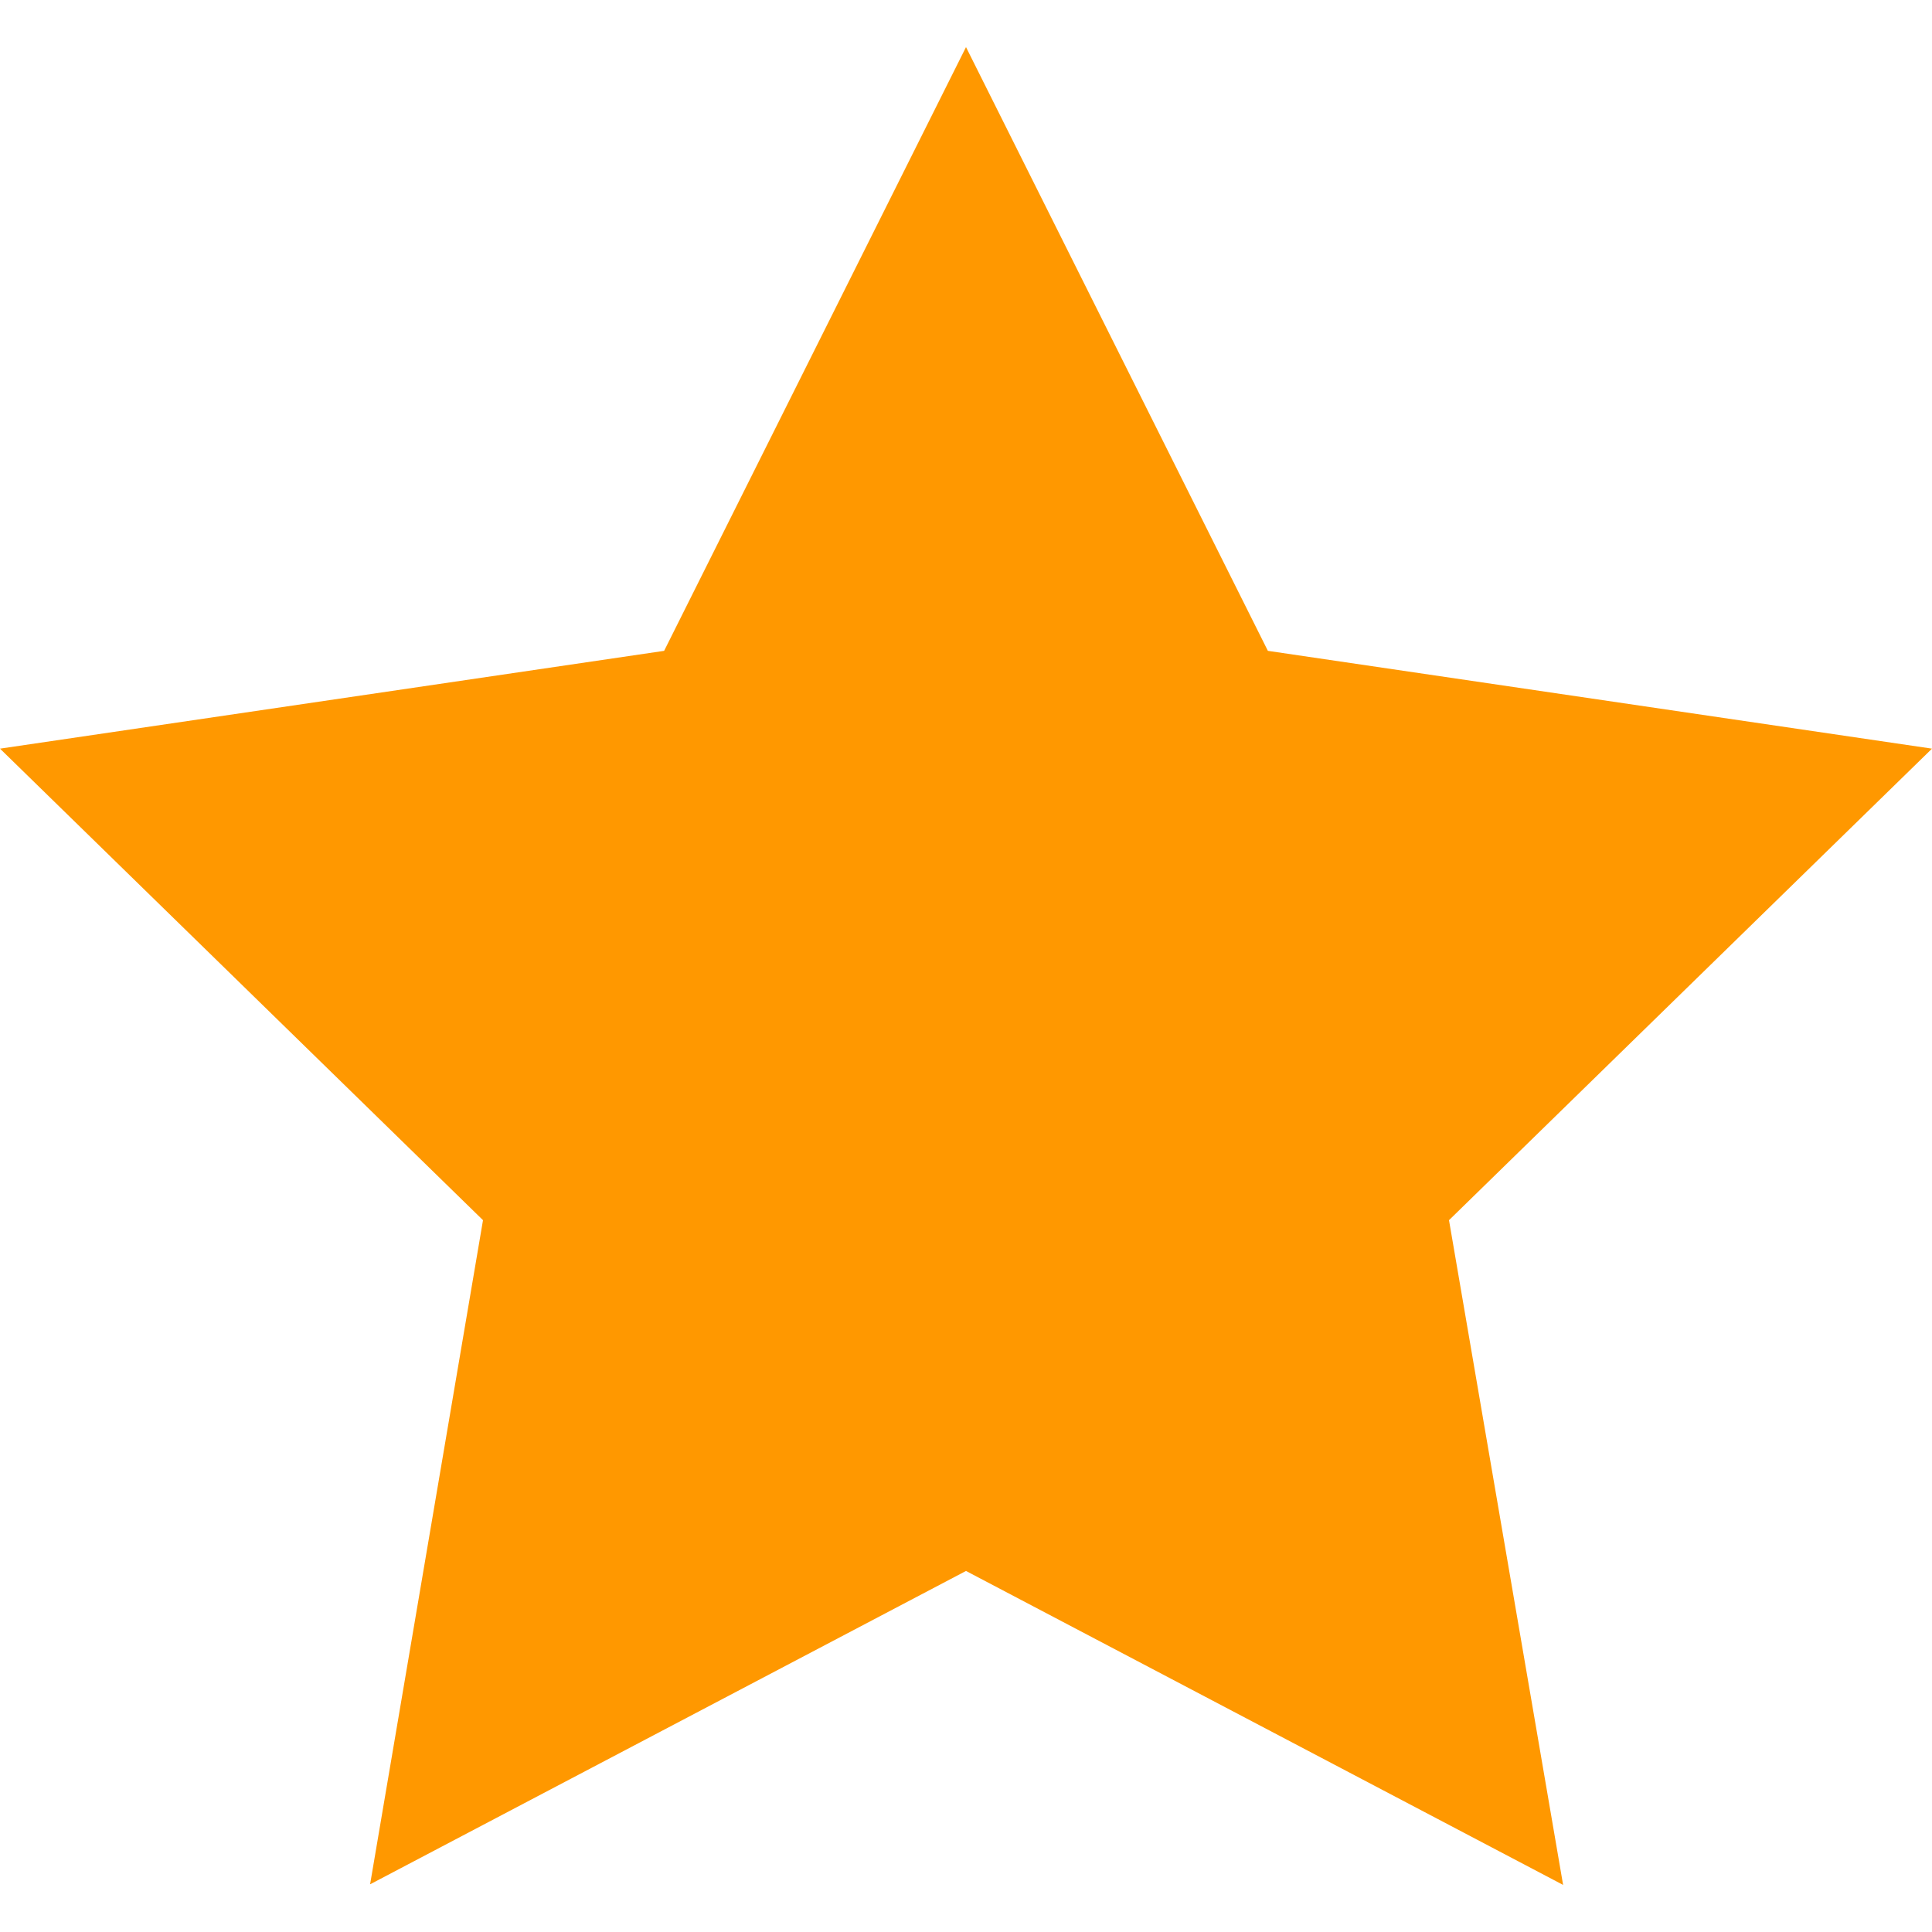
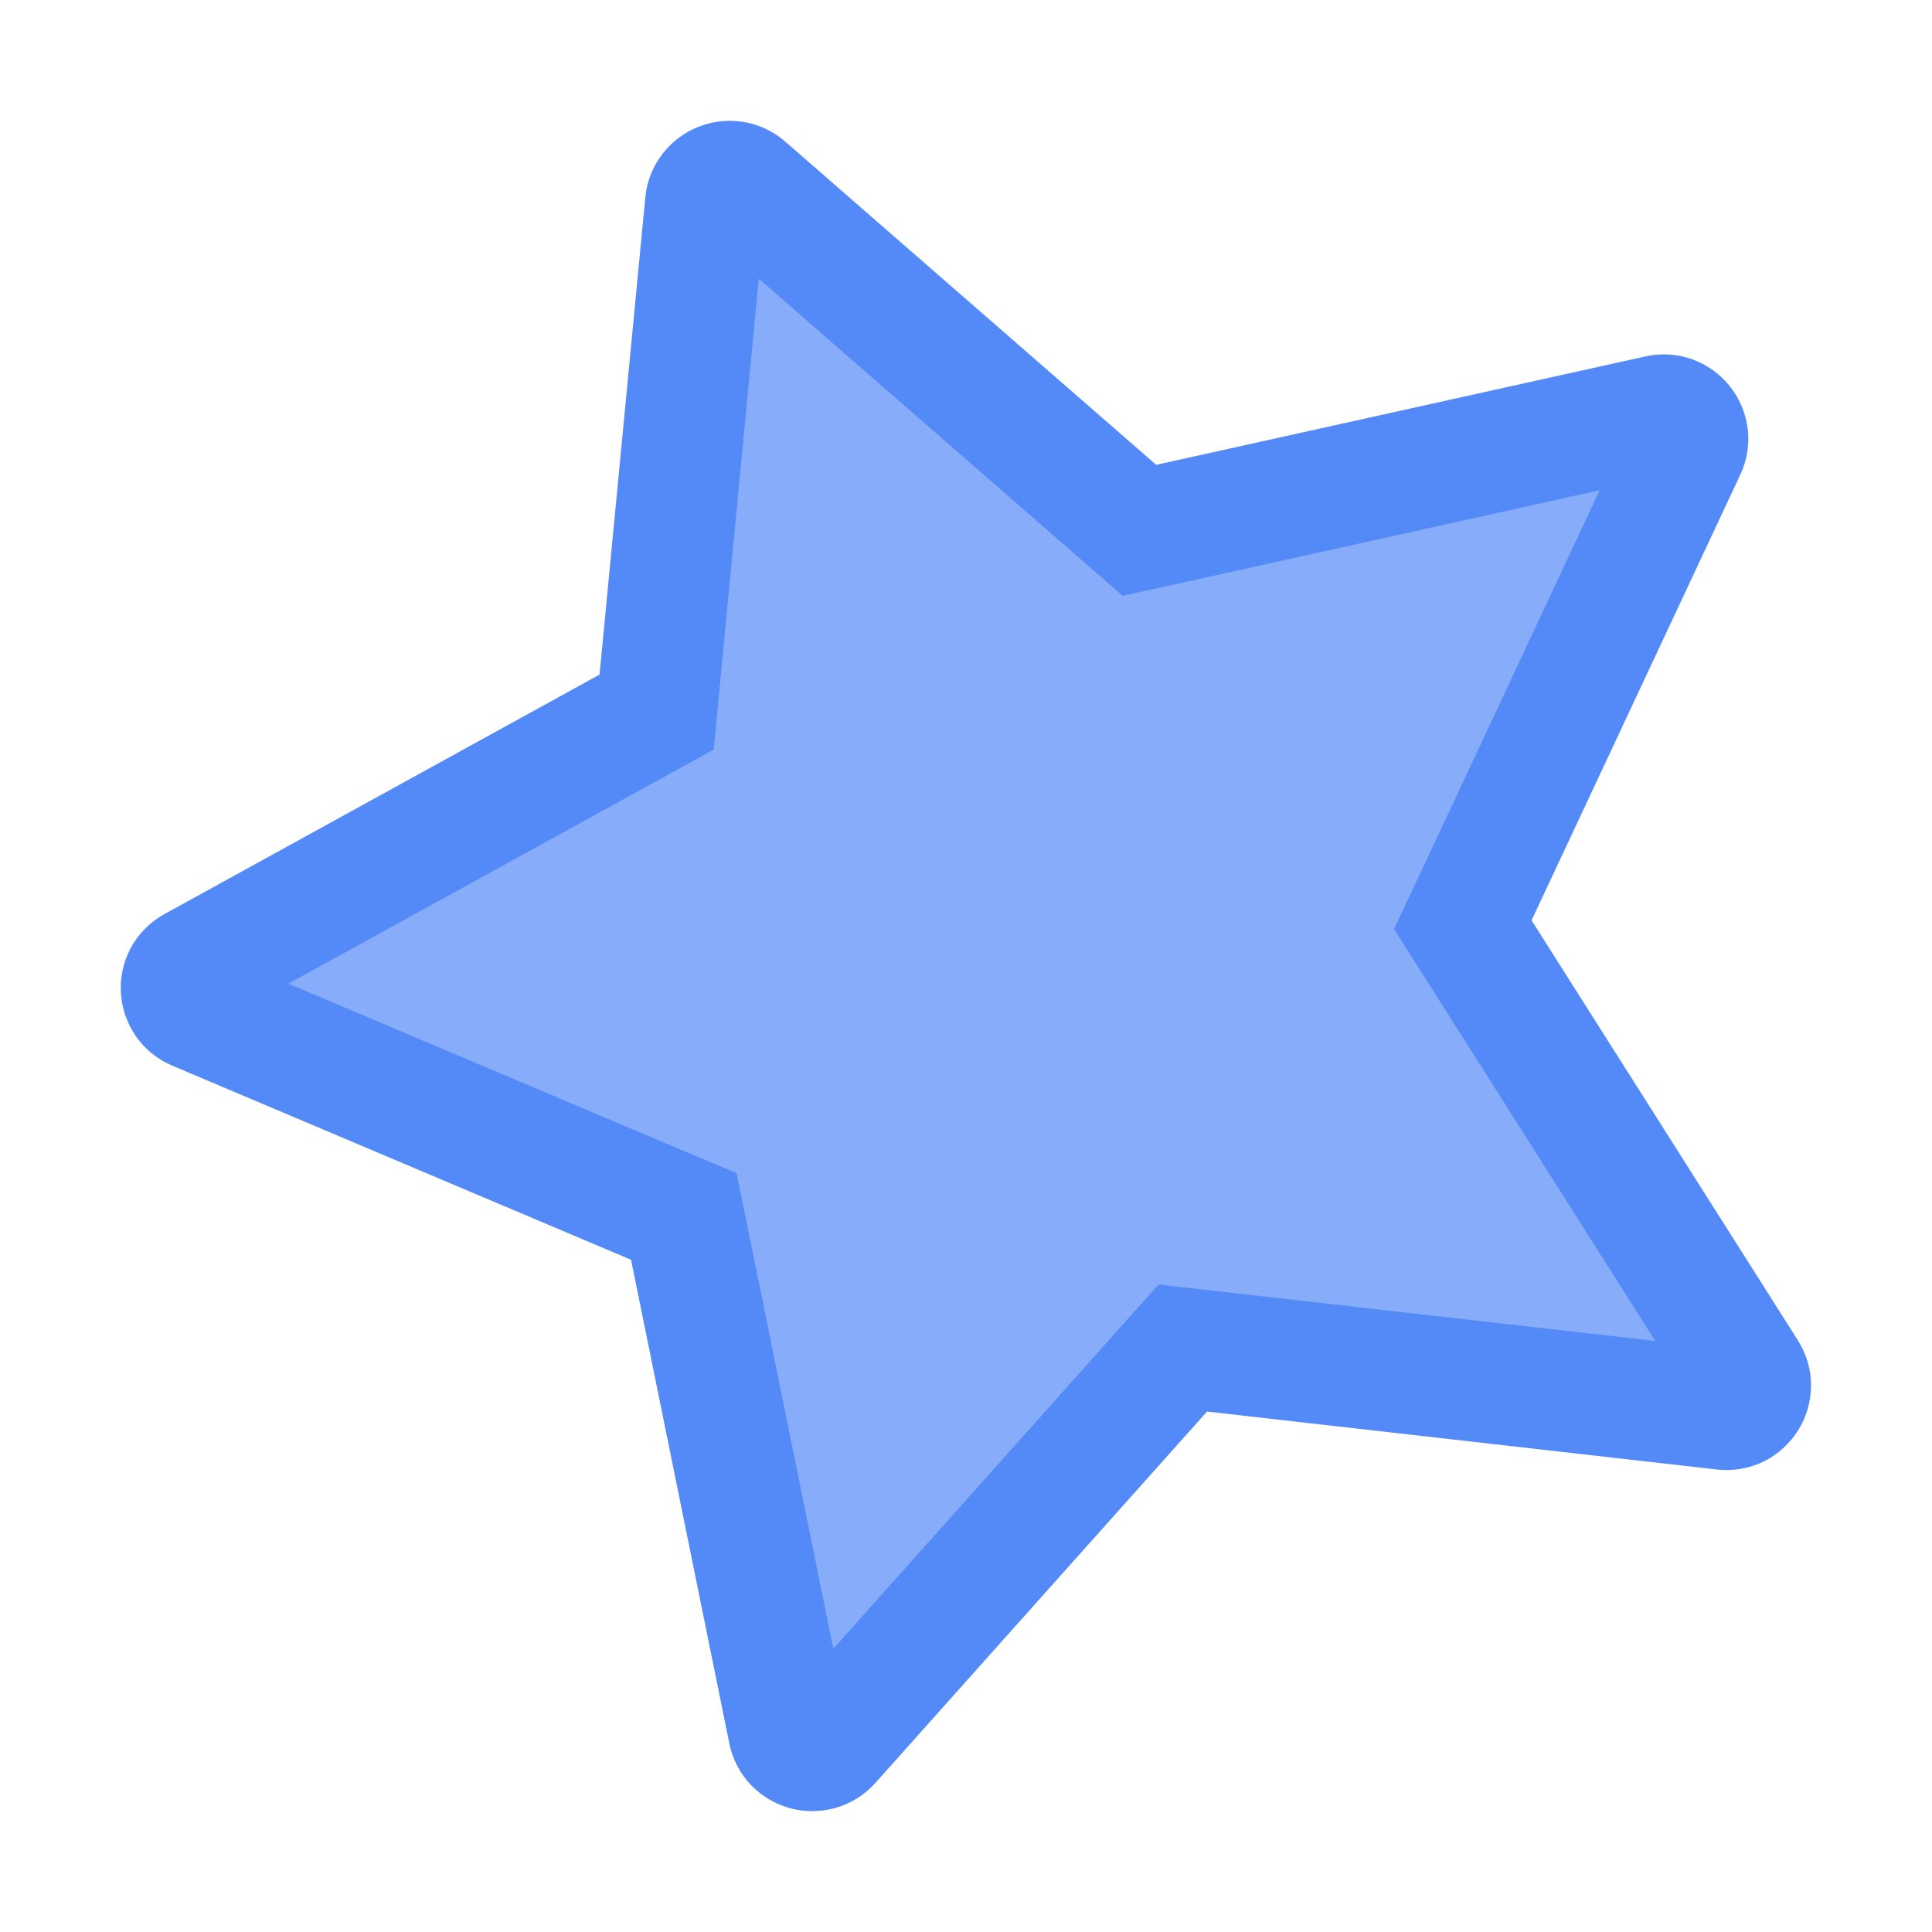
- <svg xmlns="http://www.w3.org/2000/svg" width="16" height="16" viewBox="0 0 32 30.44">
-   <path fill="#ff9800" d="M16,25.24l9.89,5.2L24,19.43l8-7.81L21,10,16,0,11,10,0,11.62l8,7.81-1.87,11Z" />
+ <svg xmlns="http://www.w3.org/2000/svg" width="16" height="16" viewBox="0 0 16 16" fill="none">
+   <path fill="#548AF7" stroke="#548AF7" fill-opacity="0.7" d="M5.716 10.333L5.663 10.074L5.42 9.972L1.622 8.365C1.468 8.3 1.457 8.088 1.603 8.008L5.206 6.025L5.438 5.897L5.463 5.634L5.842 1.681C5.858 1.521 6.05 1.442 6.175 1.55L9.246 4.226L9.436 4.392L9.682 4.338L13.734 3.44C13.899 3.403 14.029 3.571 13.96 3.718L12.231 7.41L12.114 7.658L12.261 7.889L14.467 11.368C14.556 11.508 14.444 11.692 14.275 11.673L10.052 11.193L9.795 11.164L9.623 11.357L6.877 14.432C6.766 14.556 6.562 14.5 6.53 14.339L5.716 10.333Z" />
</svg>
